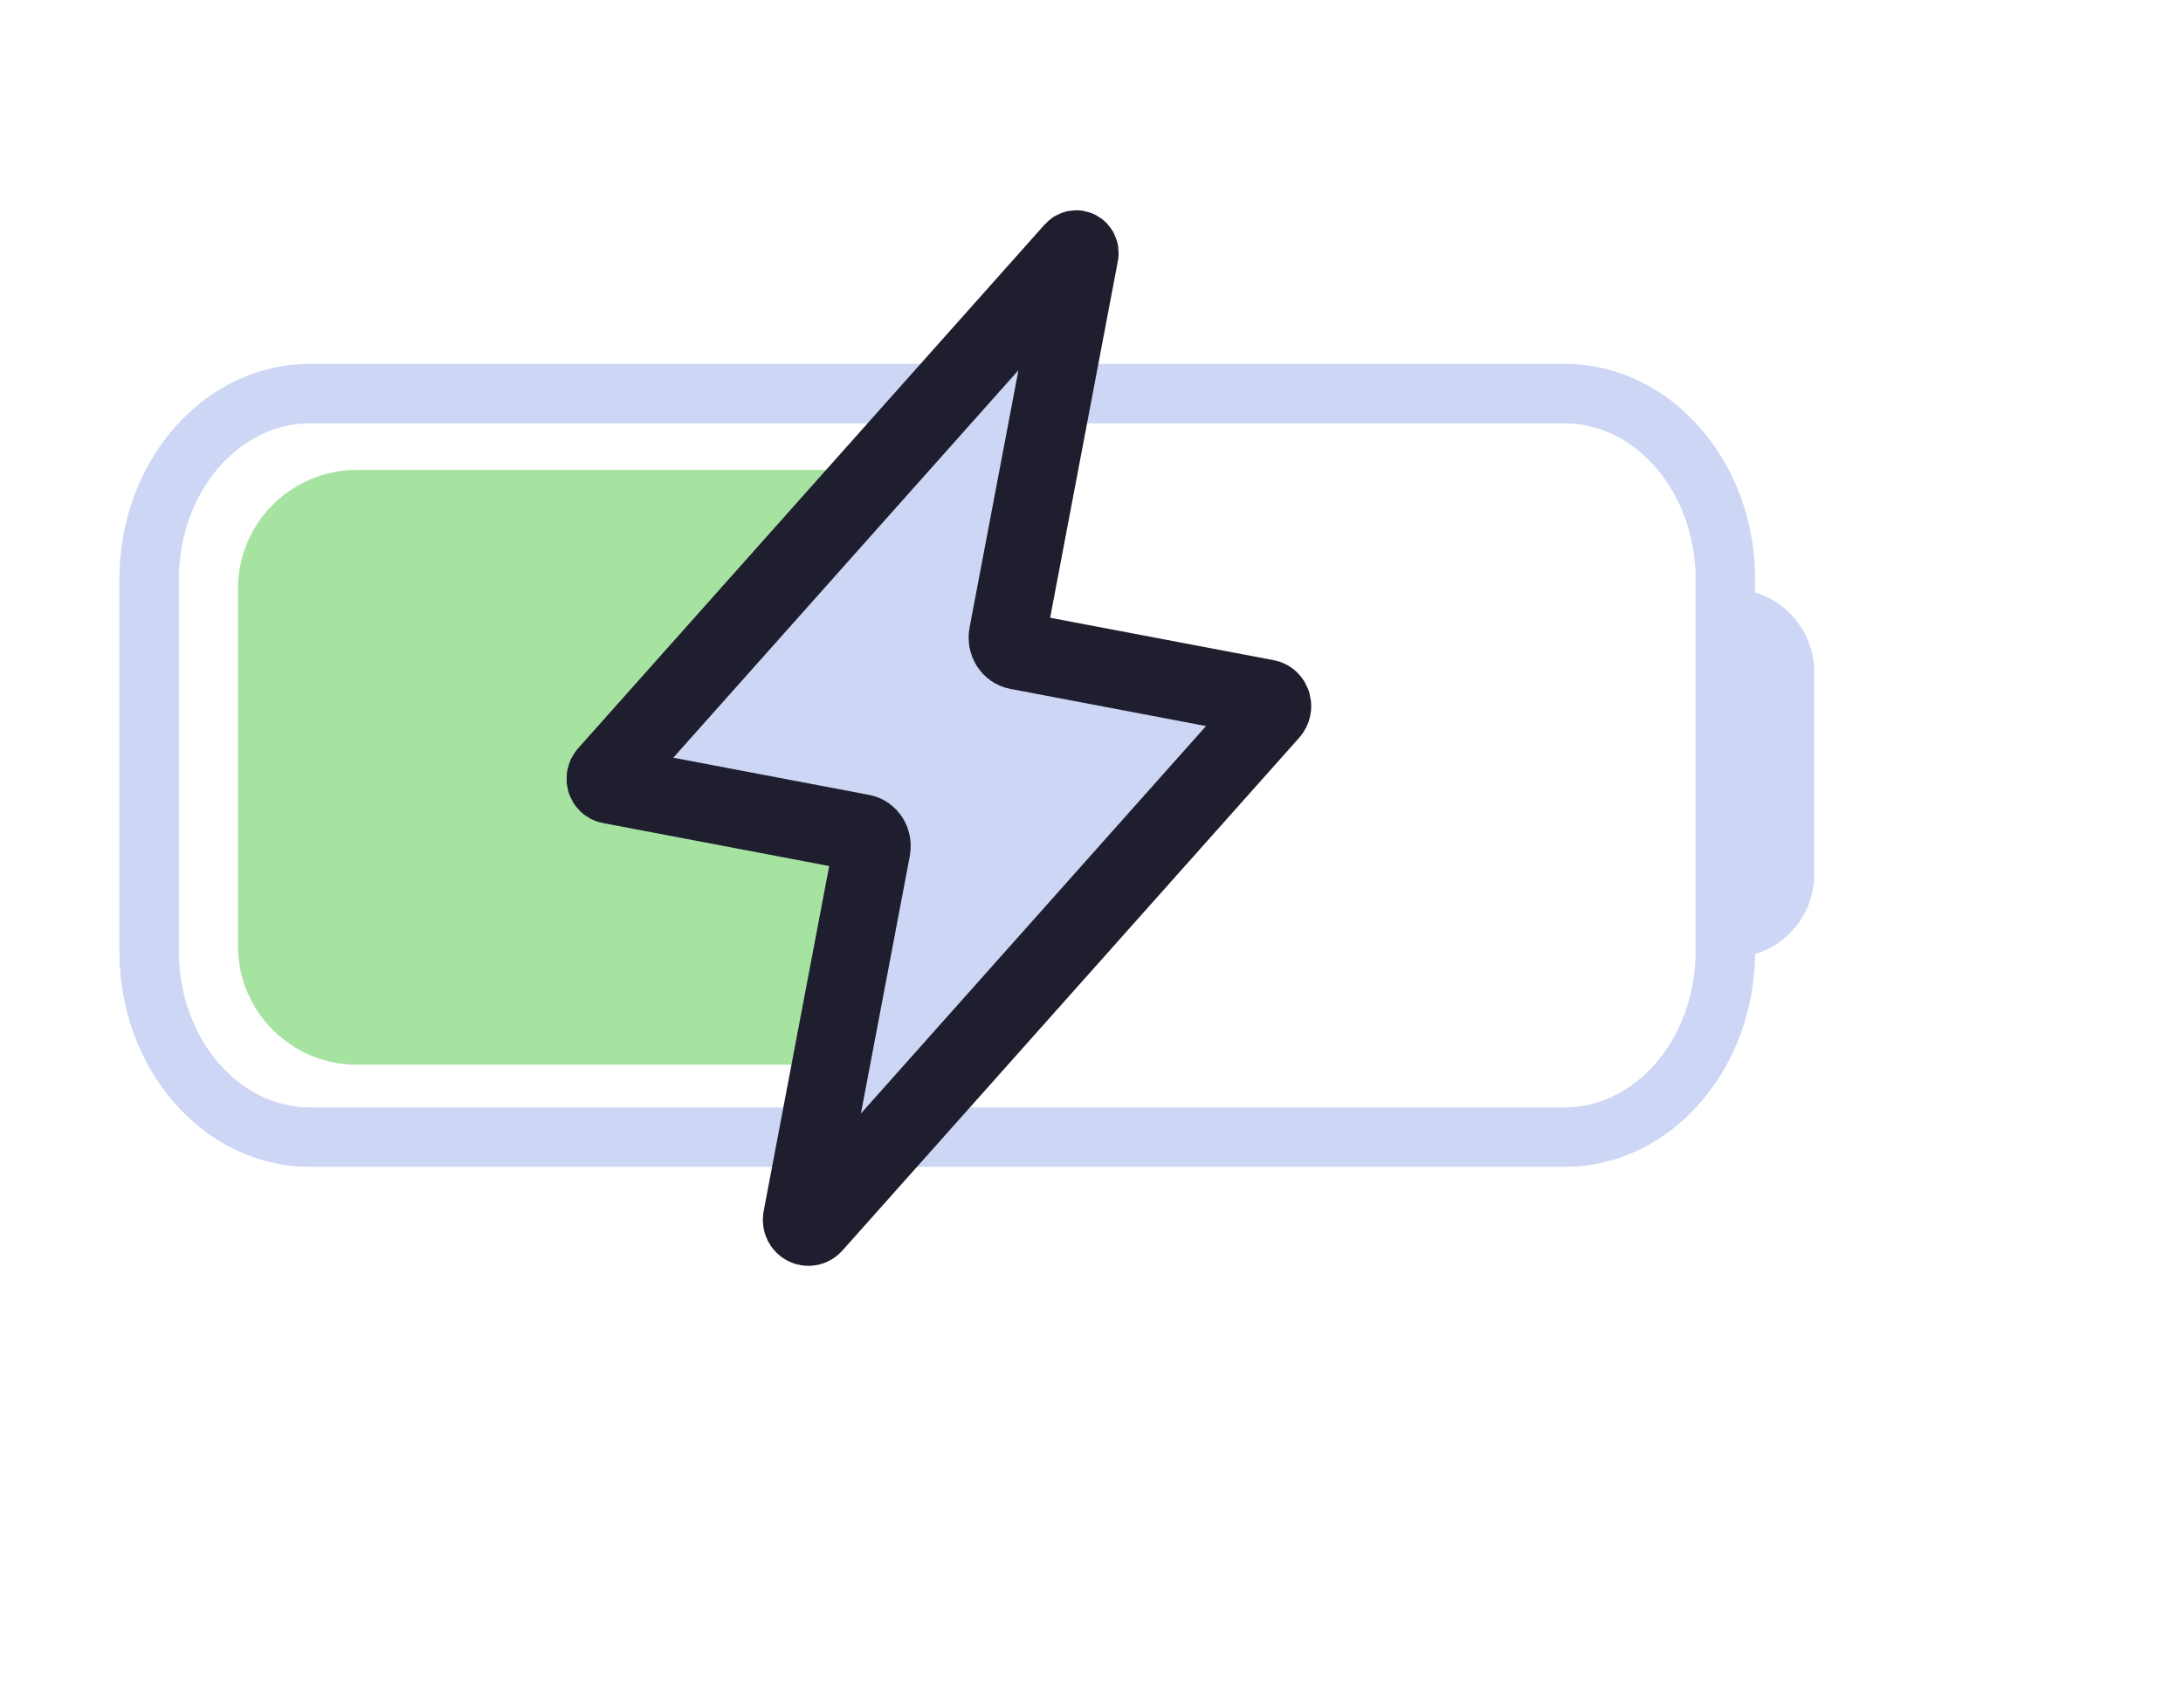
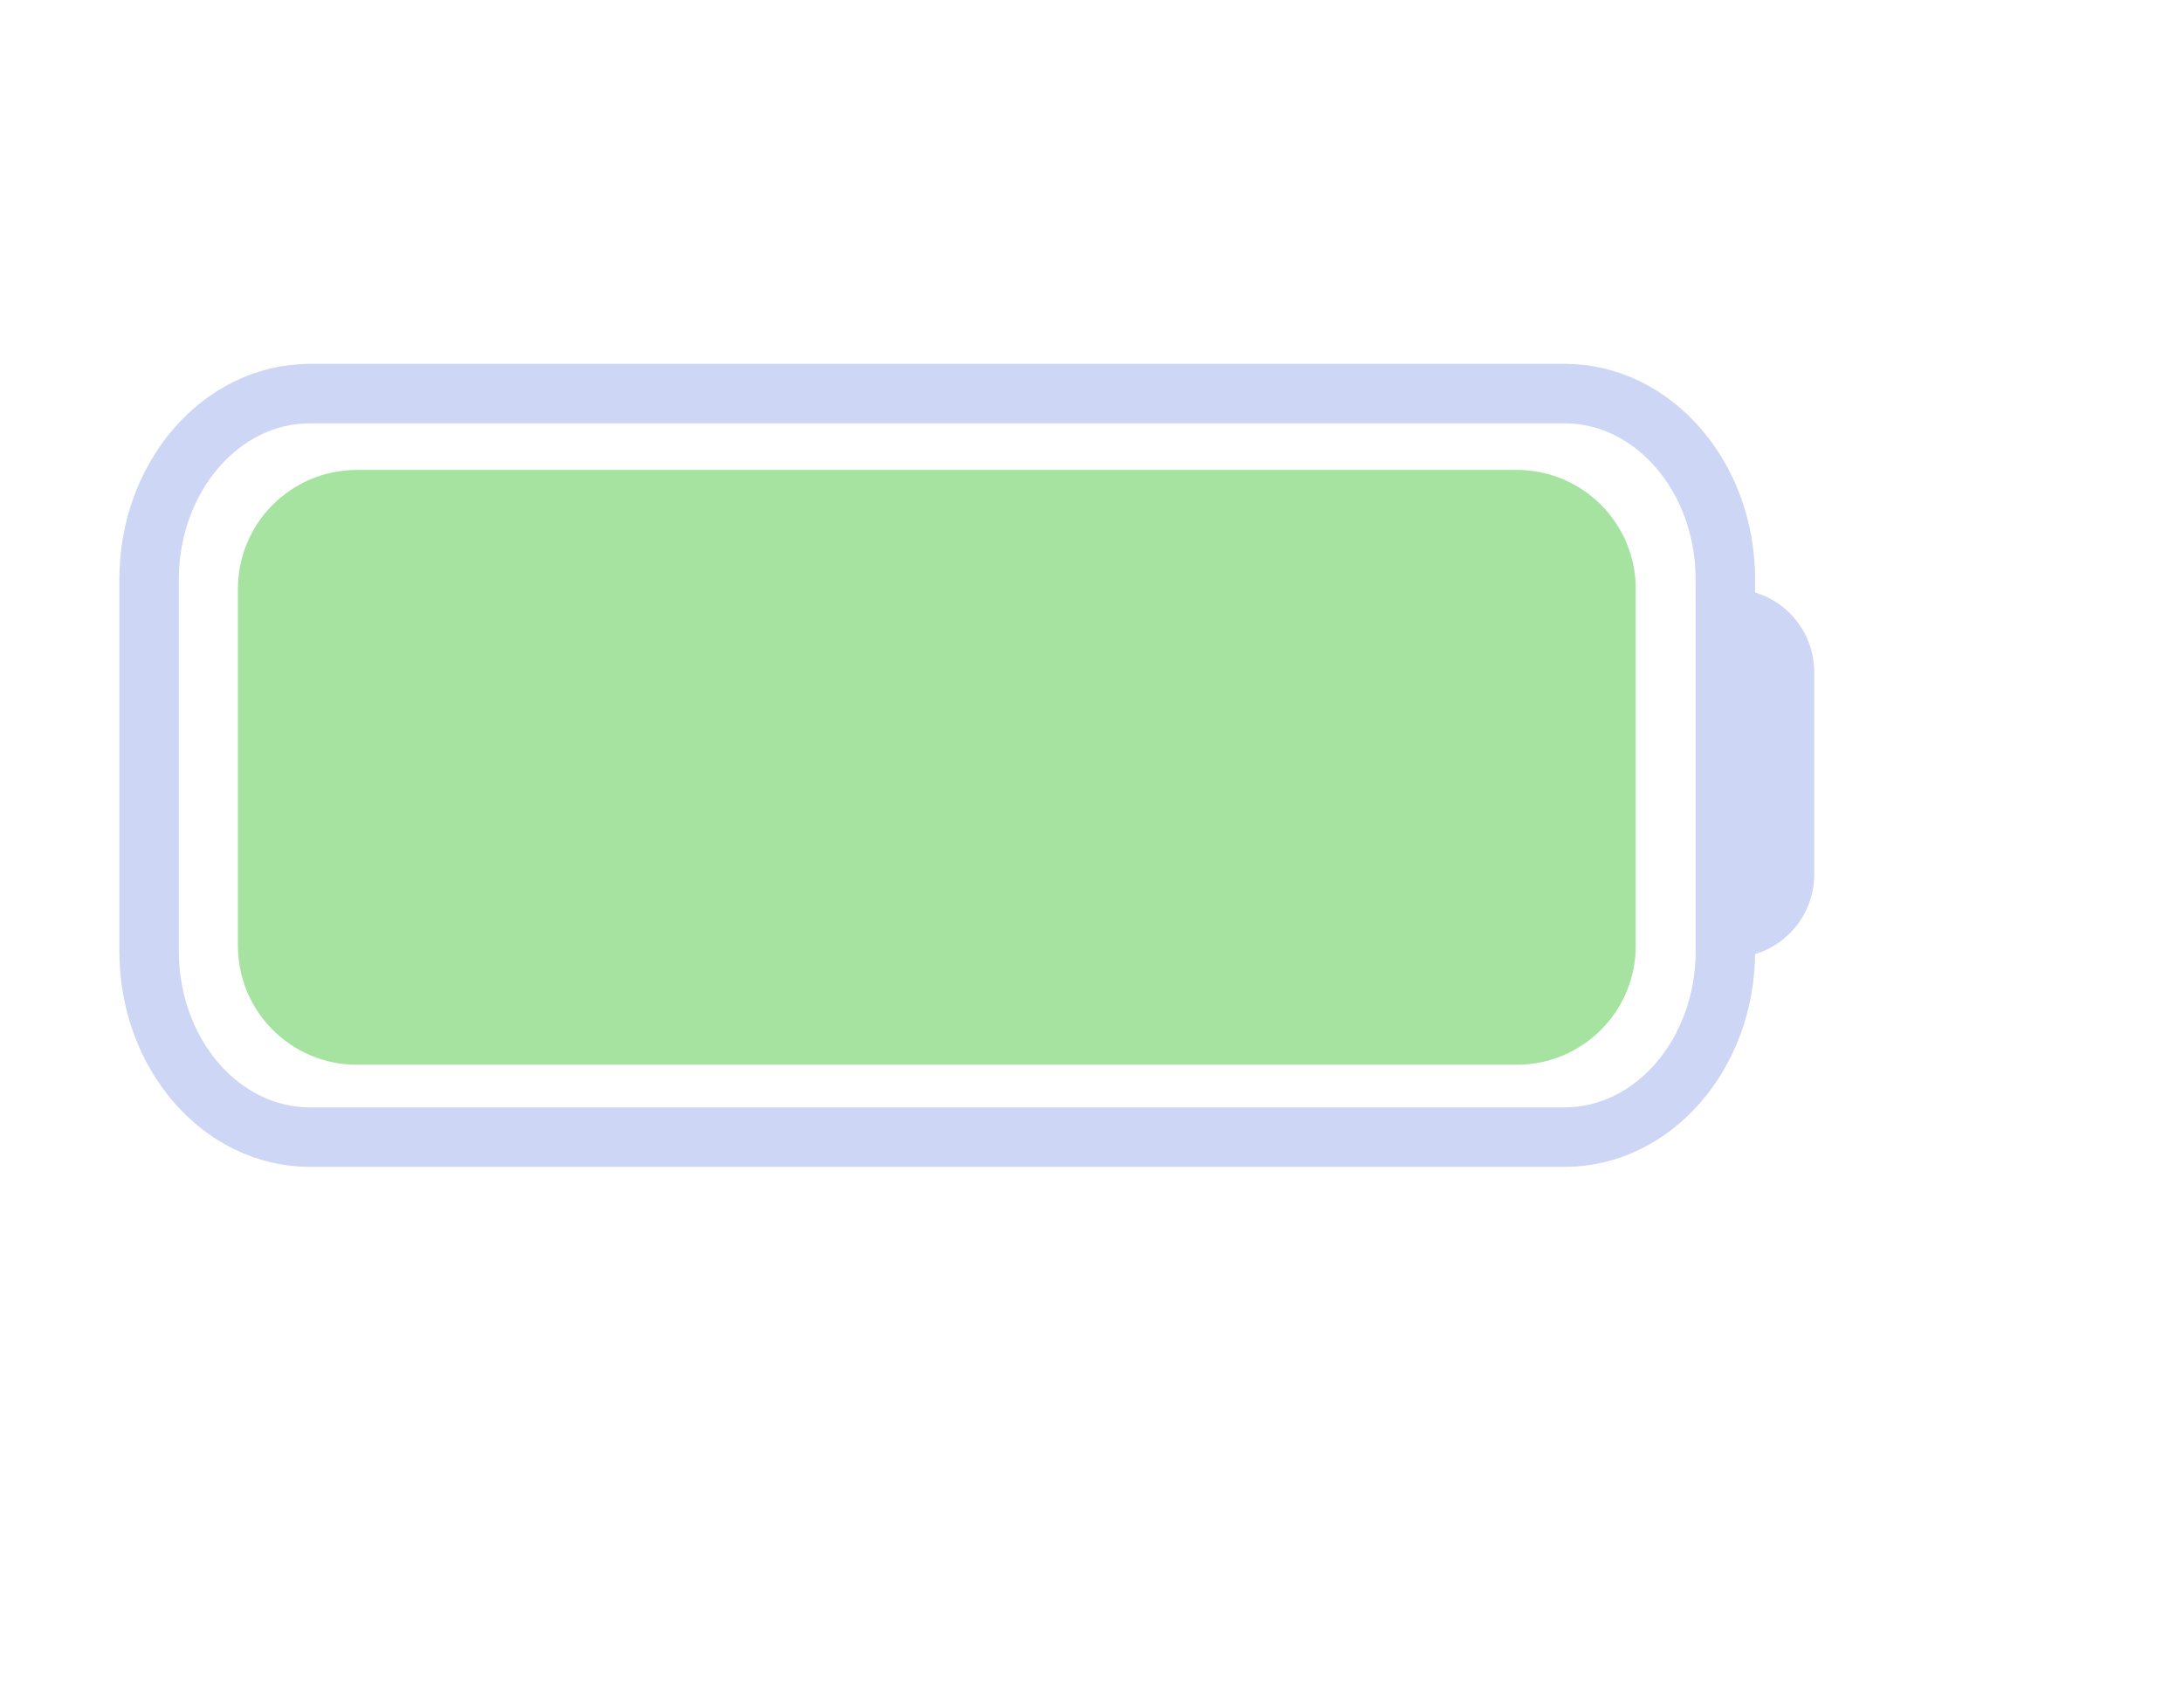
<svg xmlns="http://www.w3.org/2000/svg" fill="none" height="287" viewBox="0 0 367 287" width="367">
  <path d="M263.026 66.168H52.107C37.173 66.168 25.066 80.159 25.066 97.418V159.918C25.066 177.177 37.173 191.168 52.107 191.168H263.026C277.96 191.168 290.066 177.177 290.066 159.918V97.418C290.066 80.159 277.96 66.168 263.026 66.168Z" stroke="#cdd6f4" stroke-linecap="round" stroke-linejoin="round" stroke-width="10" />
-   <rect fill="#a6e3a1" height="100" rx="20" width="133" x="40" y="79" />
+   <rect fill="#a6e3a1" height="100" rx="20" width="235" x="40" y="79" />
  <path d="M291 99C298.732 99 305 105.268 305 113V147C305 154.732 298.732 161 291 161V99Z" fill="#cdd6f4" />
-   <path d="M212.184 121.25L213.567 119.695C214.288 118.888 213.918 117.563 212.92 117.373L171.054 109.424C169.892 109.203 169.144 107.995 169.386 106.725L181.514 42.851L181.551 42.659C181.679 41.983 180.925 41.568 180.478 42.069L103.147 128.887L102.043 130.125C101.469 130.77 101.763 131.827 102.56 131.978L144.394 139.921L144.923 140.022C146.071 140.24 146.808 141.432 146.57 142.686L134.775 204.8C134.535 206.064 135.958 206.825 136.792 205.889L212.184 121.25Z" fill="#cdd6f4" stroke="#1e1e2e" stroke-linejoin="round" stroke-width="13" />
</svg>
